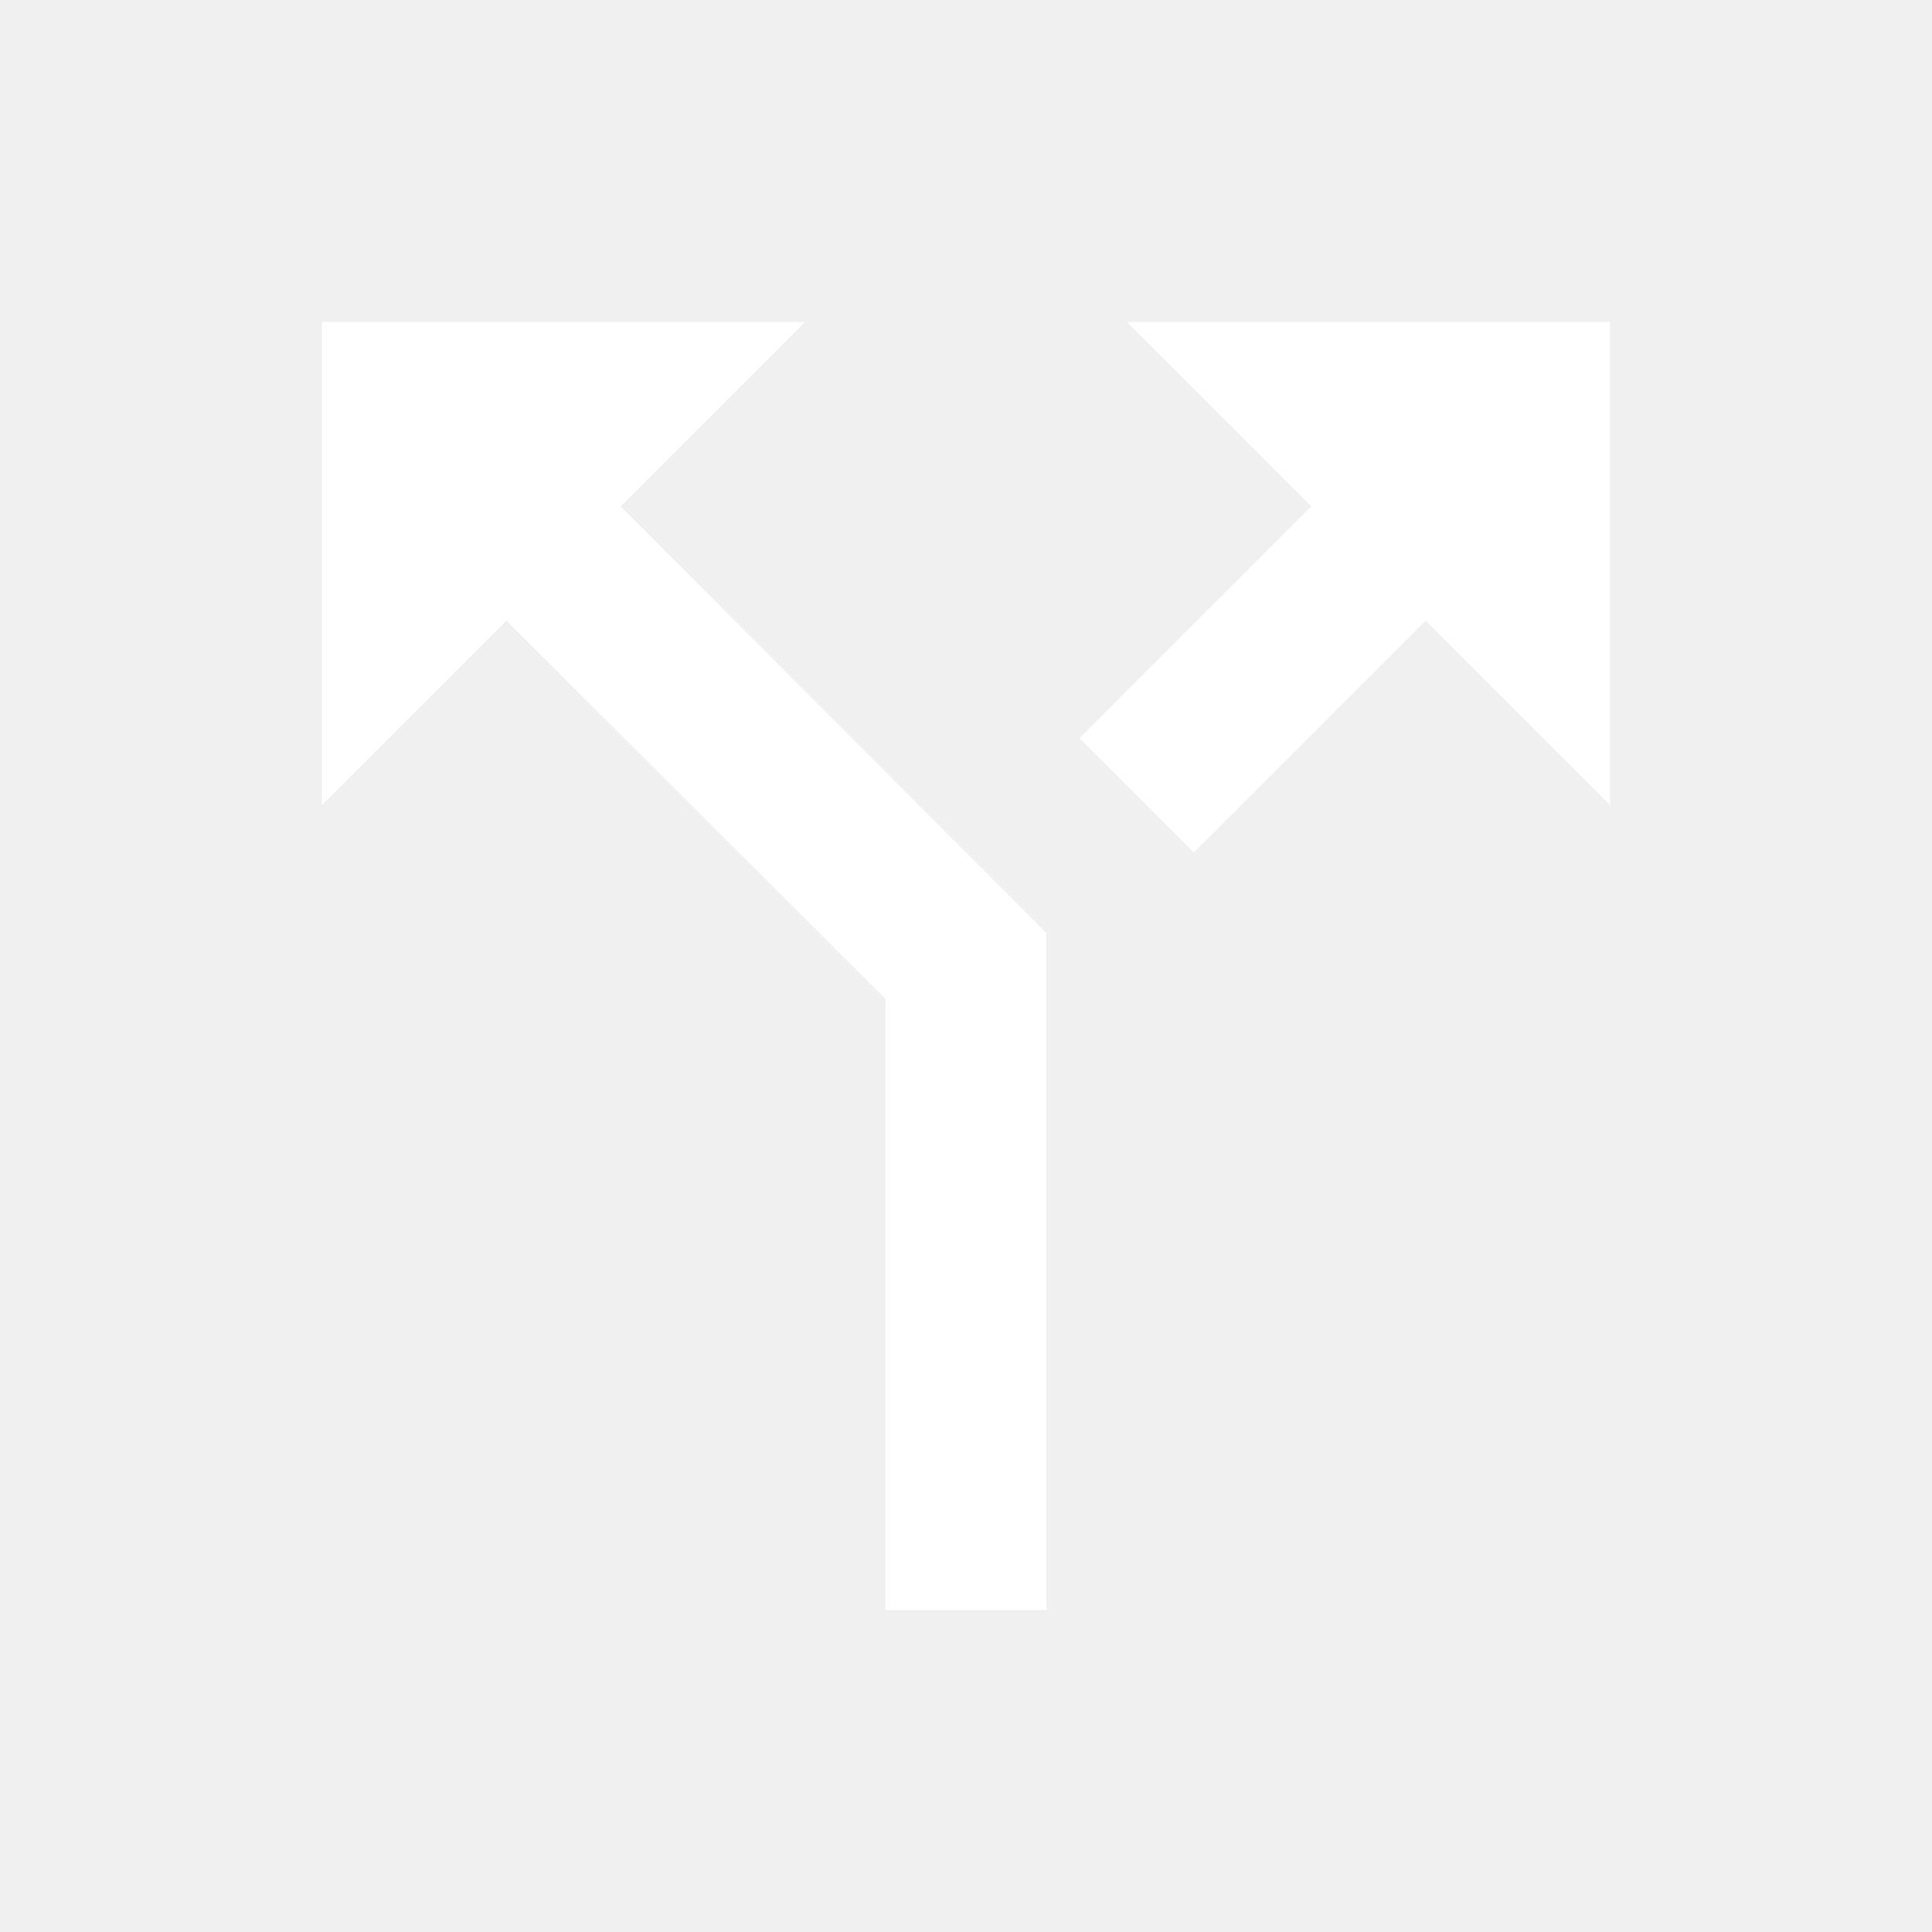
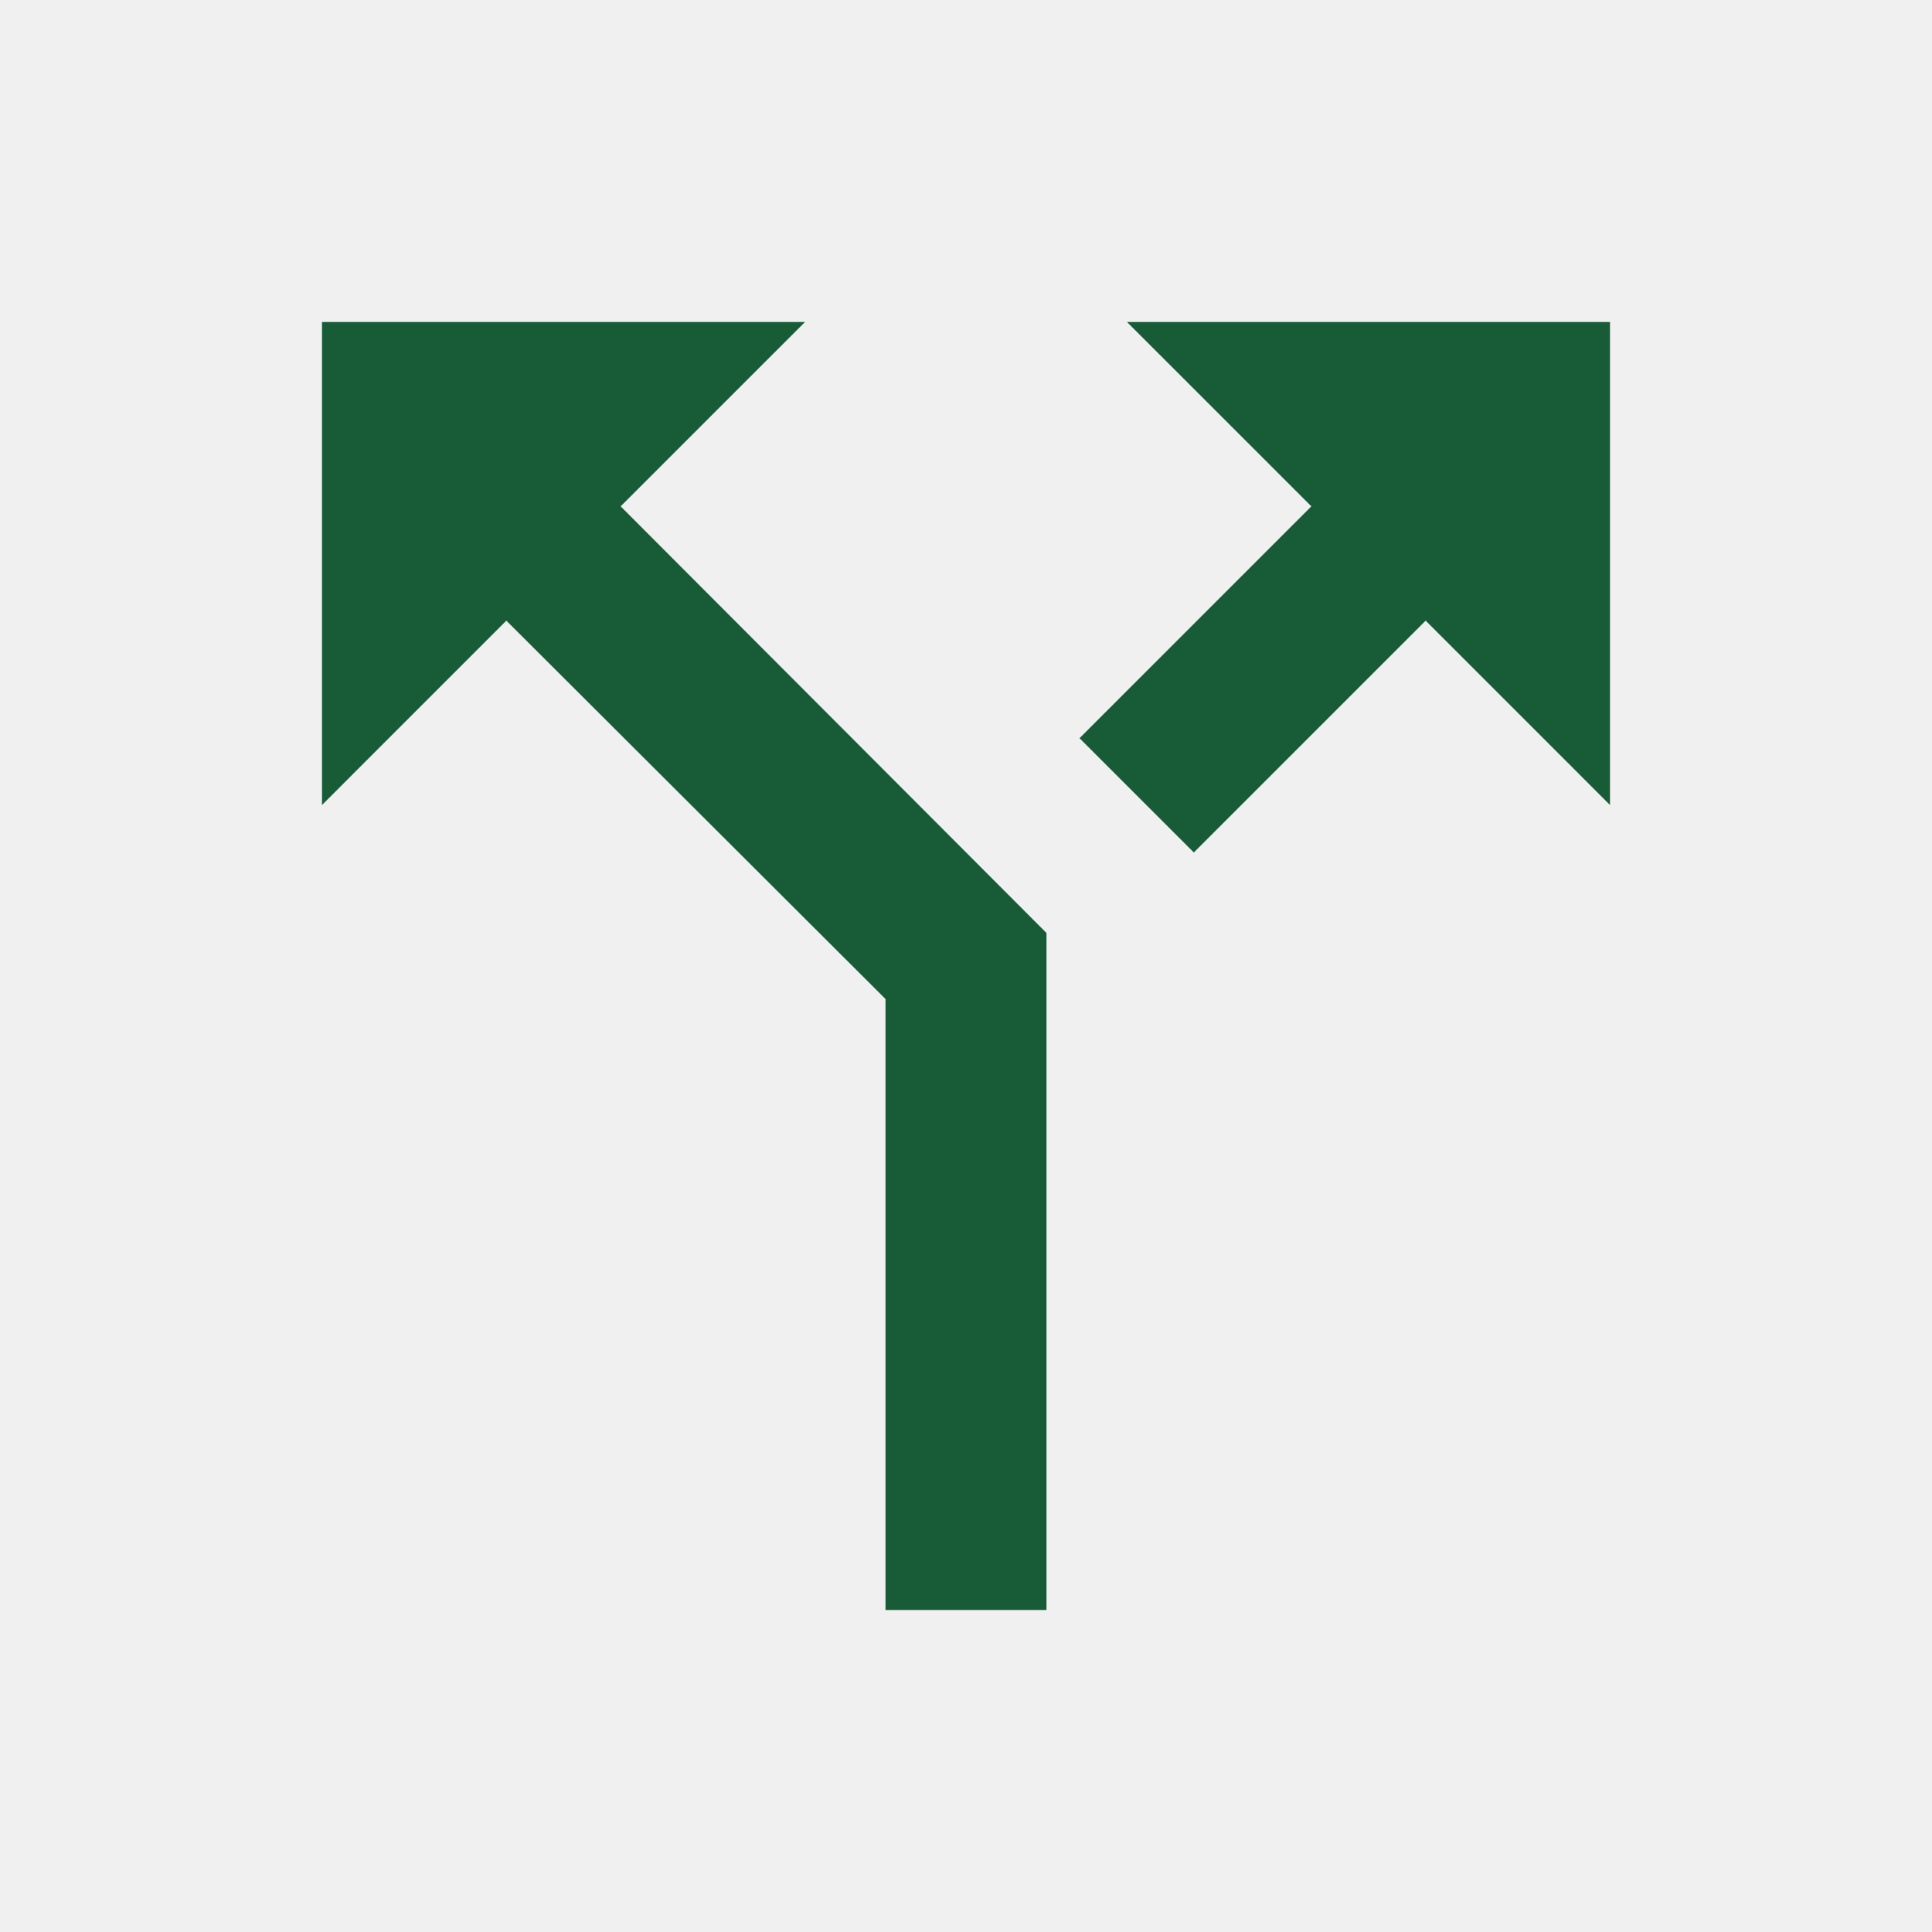
<svg xmlns="http://www.w3.org/2000/svg" viewBox="0 0 24 24" width="24" height="24">
-   <path fill="white" d="M14 4l2.29 2.29-2.88 2.88 1.42 1.42 2.88-2.88L20 10V4zm-4 0H4v6l2.29-2.29 4.71 4.7V20h2v-8.41l-5.29-5.3z" />
+   <path fill="#185C37" d="M14 4l2.29 2.29-2.88 2.88 1.42 1.42 2.88-2.88L20 10V4zm-4 0H4v6l2.29-2.29 4.71 4.7V20h2v-8.41l-5.29-5.3z" />
</svg>
